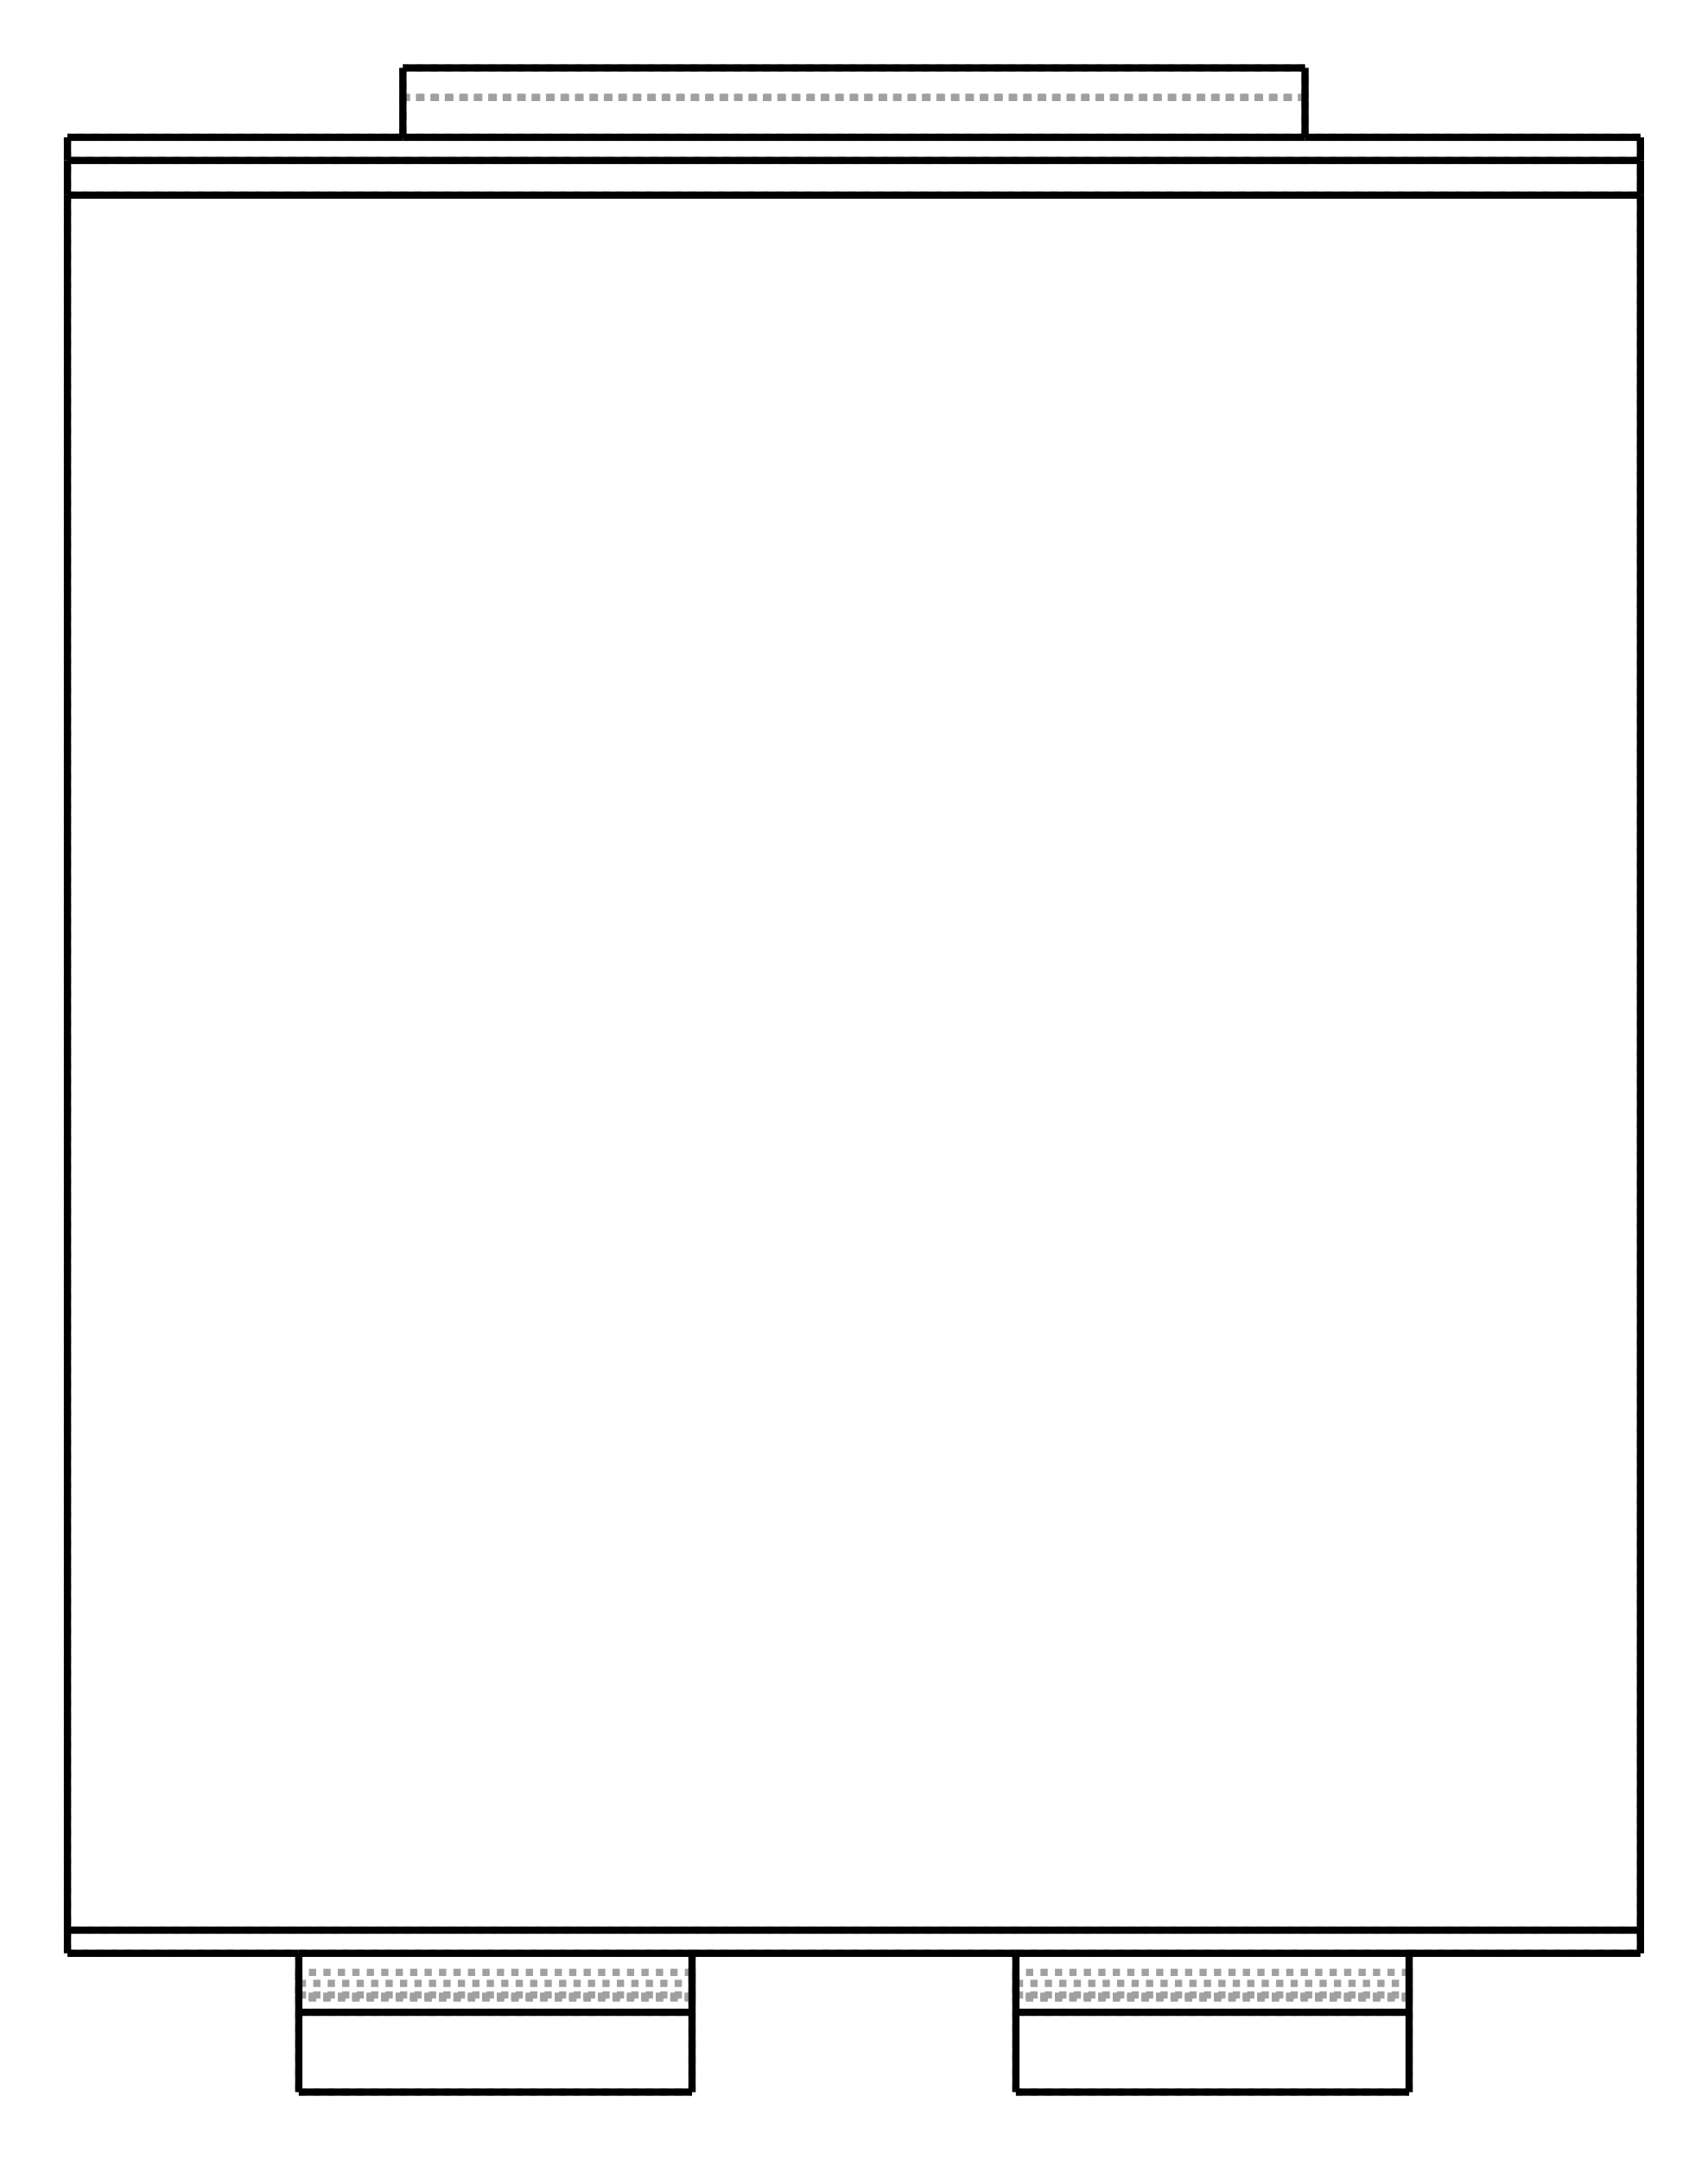
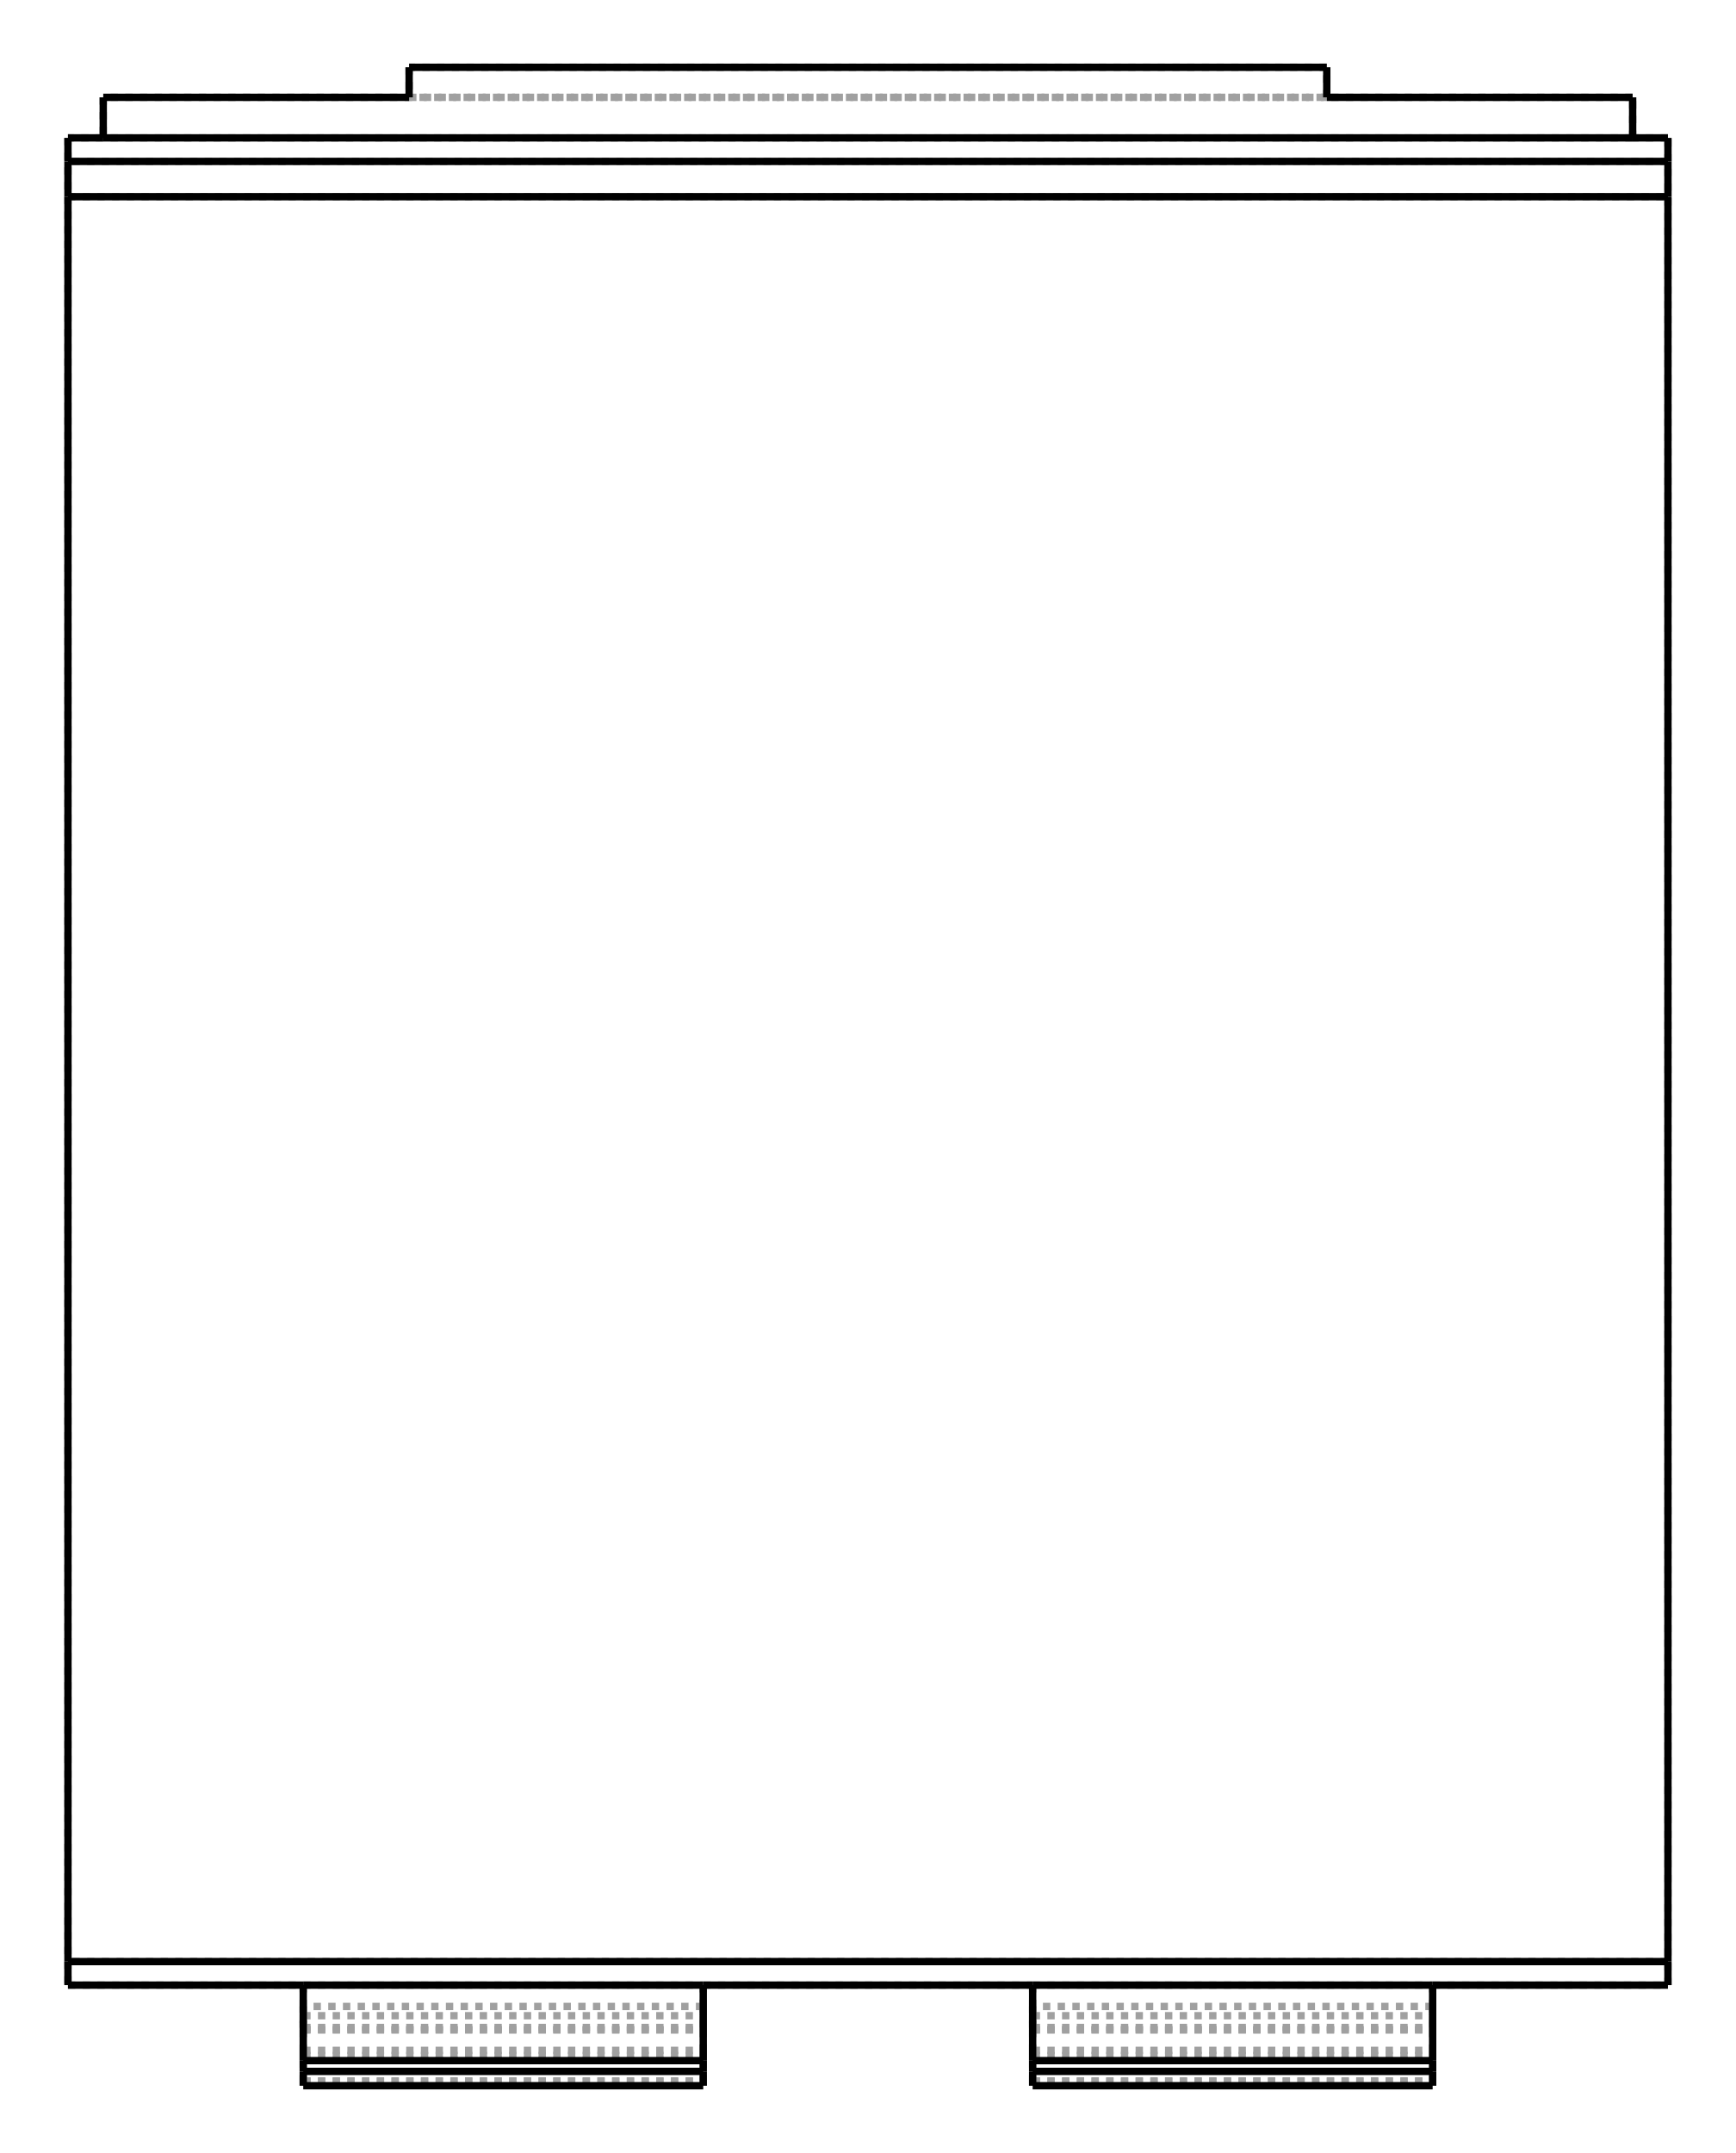
- <svg xmlns="http://www.w3.org/2000/svg" viewBox="190.0 10.0 253.1 320.0" width="253" height="320">
-   <g transform="scale(4.285714, -4.285714)   translate(73.86667,-39.06667)" stroke-width="0.25" fill="none">
+ <svg xmlns="http://www.w3.org/2000/svg" viewBox="190.0 10.0 257.8 320.0" width="258" height="320">
+   <g transform="scale(4.371903, -4.371903)   translate(72.94667,-38.97467)" stroke-width="0.25" fill="none">
    <g stroke="rgb(160,160,160)" fill="none" stroke-dasharray="0.25,0.25">
      <path d="M-27.2,-30.8 L-19.2,-30.8 " />
      <path d="M-27.2,32 L-27.2,-30.8 " />
      <path d="M-19.2,-30.8 L-19.2,-31.84 " />
      <path d="M-19.2,-31.84 L-5.6,-31.84 " />
      <path d="M-5.6,-30.8 L-5.6,-31.84 " />
      <path d="M-5.6,-30.8 L5.6,-30.8 " />
      <path d="M5.6,-30.8 L5.6,-31.84 " />
      <path d="M5.6,-31.84 L19.2,-31.84 " />
      <path d="M19.2,-30.8 L19.2,-31.84 " />
      <path d="M19.2,-30.8 L27.2,-30.8 " />
      <path d="M27.2,-30.8 L27.2,32 " />
-       <path d="M27.2,32 L15.6,32 " />
-       <path d="M15.6,32 L15.6,33.378 " />
-       <path d="M15.6,33.378 L-15.6,33.378 " />
-       <path d="M-15.6,33.378 L-15.6,32 " />
-       <path d="M-15.6,32 L-27.2,32 " />
+       <path d="M27.2,32 L26,32 " />
+       <path d="M26,32 L26,33.378 " />
+       <path d="M26,33.378 L-26,33.378 " />
+       <path d="M-26,33.378 L-26,32 " />
+       <path d="M-26,32 L-27.2,32 " />
      <path d="M-19.2,-31.84 L-19.2,-32.24 " />
-       <path d="M-19.2,-32.24 L-19.2,-31.46 " />
-       <path d="M-19.2,-31.46 L-19.2,-32.34 " />
-       <path d="M-19.2,-32.29 L-19.2,-32.34 " />
-       <path d="M-19.2,-32.29 L-19.2,-35.6 " />
+       <path d="M-19.2,-32.24 L-19.2,-31.525 " />
+       <path d="M-19.2,-31.525 L-19.2,-32.32 " />
+       <path d="M-19.2,-32.32 L-19.2,-33.018 " />
+       <path d="M-19.2,-33.018 L-19.2,-33.192 " />
+       <path d="M-19.2,-33.192 L-19.2,-33.365 " />
+       <path d="M-19.2,-33.365 L-19.2,-34.063 " />
+       <path d="M-19.2,-34.063 L-19.2,-34.22 " />
      <path d="M-19.2,-30.8 L-5.6,-30.8 " />
      <path d="M5.6,-30.8 L19.2,-30.8 " />
-       <path d="M15.6,32 L-15.6,32 " />
+       <path d="M26,32 L-26,32 " />
      <path d="M27.2,31.2 L-27.2,31.2 " />
      <path d="M-27.2,30 L27.2,30 " />
      <path d="M27.2,-30 L-27.2,-30 " />
      <path d="M-19.2,-32.24 L-5.6,-32.24 " />
      <path d="M-5.6,-31.84 L-5.6,-32.24 " />
-       <path d="M-5.6,-32.24 L-5.6,-31.46 " />
-       <path d="M-5.6,-32.34 L-5.6,-31.46 " />
-       <path d="M-5.6,-32.34 L-5.6,-32.29 " />
-       <path d="M-5.6,-35.6 L-5.6,-32.29 " />
+       <path d="M-5.6,-32.24 L-5.6,-31.525 " />
+       <path d="M-5.6,-32.32 L-5.6,-31.525 " />
+       <path d="M-5.6,-32.32 L-5.6,-33.018 " />
+       <path d="M-5.6,-33.018 L-5.6,-33.192 " />
+       <path d="M-5.6,-33.192 L-5.6,-33.365 " />
+       <path d="M-5.6,-33.365 L-5.6,-34.063 " />
+       <path d="M-5.6,-34.063 L-5.6,-34.22 " />
      <path d="M5.6,-31.84 L5.6,-32.24 " />
-       <path d="M5.6,-32.24 L5.6,-31.46 " />
-       <path d="M5.6,-31.46 L5.6,-32.34 " />
-       <path d="M5.6,-32.29 L5.6,-32.34 " />
-       <path d="M5.6,-32.29 L5.6,-35.6 " />
+       <path d="M5.6,-32.24 L5.6,-31.525 " />
+       <path d="M5.6,-31.525 L5.6,-32.32 " />
+       <path d="M5.6,-32.32 L5.6,-33.018 " />
+       <path d="M5.6,-33.018 L5.6,-33.192 " />
+       <path d="M5.6,-33.192 L5.6,-33.365 " />
+       <path d="M5.6,-33.365 L5.6,-34.063 " />
+       <path d="M5.6,-34.063 L5.6,-34.22 " />
      <path d="M5.6,-32.24 L19.2,-32.24 " />
      <path d="M19.2,-31.84 L19.2,-32.24 " />
-       <path d="M19.2,-32.24 L19.2,-31.46 " />
-       <path d="M19.2,-32.34 L19.2,-31.46 " />
-       <path d="M19.2,-32.34 L19.2,-32.29 " />
-       <path d="M19.2,-35.6 L19.2,-32.29 " />
+       <path d="M19.2,-32.24 L19.2,-31.525 " />
+       <path d="M19.2,-32.32 L19.2,-31.525 " />
+       <path d="M19.2,-32.32 L19.2,-33.018 " />
+       <path d="M19.2,-33.018 L19.2,-33.192 " />
+       <path d="M19.2,-33.192 L19.2,-33.365 " />
+       <path d="M19.2,-33.365 L19.2,-34.063 " />
+       <path d="M19.2,-34.063 L19.2,-34.22 " />
+       <path d="M-15.6,33.378 L15.6,33.378 " />
+       <path d="M-5.6,-31.525 L-19.2,-31.525 " />
+       <path d="M-19.2,-32.32 L-5.6,-32.32 " />
+       <path d="M-19.2,-32.32 L-5.6,-32.32 " />
+       <path d="M-19.2,-33.018 L-5.6,-33.018 " />
+       <path d="M-19.2,-33.192 L-5.6,-33.192 " />
+       <path d="M-19.2,-33.365 L-5.6,-33.365 " />
+       <path d="M-19.2,-33.365 L-5.6,-33.365 " />
+       <path d="M-19.2,-34.063 L-5.6,-34.063 " />
+       <path d="M-19.2,-34.063 L-5.6,-34.063 " />
+       <path d="M-19.2,-33.367 L-5.6,-33.367 " />
+       <path d="M19.2,-31.525 L5.6,-31.525 " />
+       <path d="M5.6,-32.32 L19.2,-32.32 " />
+       <path d="M5.6,-32.32 L19.2,-32.32 " />
+       <path d="M5.6,-33.018 L19.2,-33.018 " />
+       <path d="M5.6,-33.192 L19.2,-33.192 " />
+       <path d="M5.6,-33.365 L19.2,-33.365 " />
+       <path d="M5.6,-33.365 L19.2,-33.365 " />
+       <path d="M5.6,-34.063 L19.2,-34.063 " />
+       <path d="M5.6,-34.063 L19.2,-34.063 " />
+       <path d="M5.6,-33.367 L19.2,-33.367 " />
+       <path d="M-15.6,34.4 L-15.6,33.378 " />
      <path d="M15.6,33.378 L15.6,34.4 " />
-       <path d="M-15.6,33.378 L15.6,33.378 " />
-       <path d="M-15.6,34.4 L-15.6,33.378 " />
-       <path d="M-5.6,-31.46 L-19.2,-31.46 " />
-       <path d="M-5.6,-32.34 L-19.2,-32.34 " />
-       <path d="M-5.6,-32.34 L-19.2,-32.34 " />
-       <path d="M-5.6,-32.29 L-19.2,-32.29 " />
-       <path d="M-5.6,-32.29 L-19.2,-32.29 " />
-       <path d="M-19.2,-35.6 L-5.6,-35.6 " />
-       <path d="M-19.2,-32.84 L-5.6,-32.84 " />
-       <path d="M19.2,-31.46 L5.6,-31.46 " />
-       <path d="M19.2,-32.34 L5.6,-32.34 " />
-       <path d="M19.2,-32.34 L5.6,-32.34 " />
-       <path d="M19.2,-32.29 L5.6,-32.29 " />
-       <path d="M19.2,-32.29 L5.6,-32.29 " />
-       <path d="M5.6,-35.6 L19.2,-35.6 " />
-       <path d="M5.6,-32.84 L19.2,-32.84 " />
      <path d="M15.6,34.4 L-15.6,34.4 " />
    </g>
    <g stroke="rgb(0,0,0)" fill="none">
      <path d="M-27.2,-30.8 L-19.2,-30.8 " />
      <path d="M-27.2,32 L-27.2,31.2 " />
      <path d="M-27.2,31.2 L-27.2,30 " />
      <path d="M-27.2,30 L-27.2,-30 " />
      <path d="M-27.2,-30 L-27.2,-30.8 " />
-       <path d="M-19.2,-32.84 L-19.2,-35.6 " />
-       <path d="M-19.2,-32.84 L-19.2,-30.8 " />
+       <path d="M-19.2,-34.22 L-19.2,-33.733 " />
+       <path d="M-19.2,-33.733 L-19.2,-33.367 " />
+       <path d="M-19.2,-33.367 L-19.2,-30.8 " />
      <path d="M-5.6,-30.8 L5.6,-30.8 " />
      <path d="M19.2,-30.8 L27.2,-30.8 " />
      <path d="M27.2,-30.8 L27.2,-30 " />
      <path d="M27.2,-30 L-27.2,-30 " />
-       <path d="M-15.6,32 L-27.2,32 " />
-       <path d="M27.2,32 L15.6,32 " />
+       <path d="M-26,32 L-27.2,32 " />
+       <path d="M27.2,32 L26,32 " />
      <path d="M27.2,31.2 L27.2,32 " />
      <path d="M27.2,-30 L27.2,30 " />
-       <path d="M-5.6,-35.6 L-5.6,-32.84 " />
-       <path d="M-5.6,-30.8 L-5.6,-32.84 " />
-       <path d="M5.6,-32.84 L5.6,-35.6 " />
-       <path d="M5.6,-32.84 L5.6,-30.8 " />
-       <path d="M19.2,-35.6 L19.2,-32.84 " />
-       <path d="M19.2,-30.8 L19.2,-32.84 " />
+       <path d="M-5.6,-34.22 L-5.6,-33.733 " />
+       <path d="M-5.6,-33.733 L-5.6,-33.367 " />
+       <path d="M-5.6,-30.8 L-5.6,-33.367 " />
+       <path d="M5.6,-34.22 L5.6,-33.733 " />
+       <path d="M5.6,-33.733 L5.6,-33.367 " />
+       <path d="M5.6,-33.367 L5.6,-30.8 " />
+       <path d="M19.2,-34.22 L19.2,-33.733 " />
+       <path d="M19.2,-33.733 L19.2,-33.367 " />
+       <path d="M19.2,-30.8 L19.2,-33.367 " />
      <path d="M27.2,30 L27.2,31.2 " />
-       <path d="M15.6,34.4 L15.6,32 " />
-       <path d="M-15.6,32 L-15.6,34.4 " />
-       <path d="M-19.2,-35.6 L-5.6,-35.6 " />
-       <path d="M-19.2,-32.84 L-5.6,-32.84 " />
+       <path d="M26,32 L26,33.378 " />
+       <path d="M-15.6,33.378 L-26,33.378 " />
+       <path d="M26,33.378 L15.6,33.378 " />
+       <path d="M-26,33.378 L-26,32 " />
+       <path d="M-19.2,-34.22 L-5.6,-34.22 " />
+       <path d="M-19.2,-33.733 L-5.6,-33.733 " />
+       <path d="M-19.2,-33.367 L-5.6,-33.367 " />
      <path d="M-19.2,-30.8 L-5.6,-30.8 " />
      <path d="M5.6,-30.8 L19.2,-30.8 " />
-       <path d="M-15.6,32 L15.6,32 " />
+       <path d="M-26,32 L26,32 " />
      <path d="M27.2,31.2 L-27.2,31.2 " />
      <path d="M-27.2,30 L27.2,30 " />
-       <path d="M5.6,-35.6 L19.2,-35.6 " />
-       <path d="M5.6,-32.84 L19.2,-32.84 " />
+       <path d="M5.6,-34.22 L19.2,-34.22 " />
+       <path d="M5.6,-33.733 L19.2,-33.733 " />
+       <path d="M5.6,-33.367 L19.2,-33.367 " />
+       <path d="M15.6,33.378 L15.6,34.4 " />
      <path d="M15.6,34.4 L-15.6,34.4 " />
+       <path d="M-15.6,34.4 L-15.6,33.378 " />
    </g>
  </g>
</svg>
